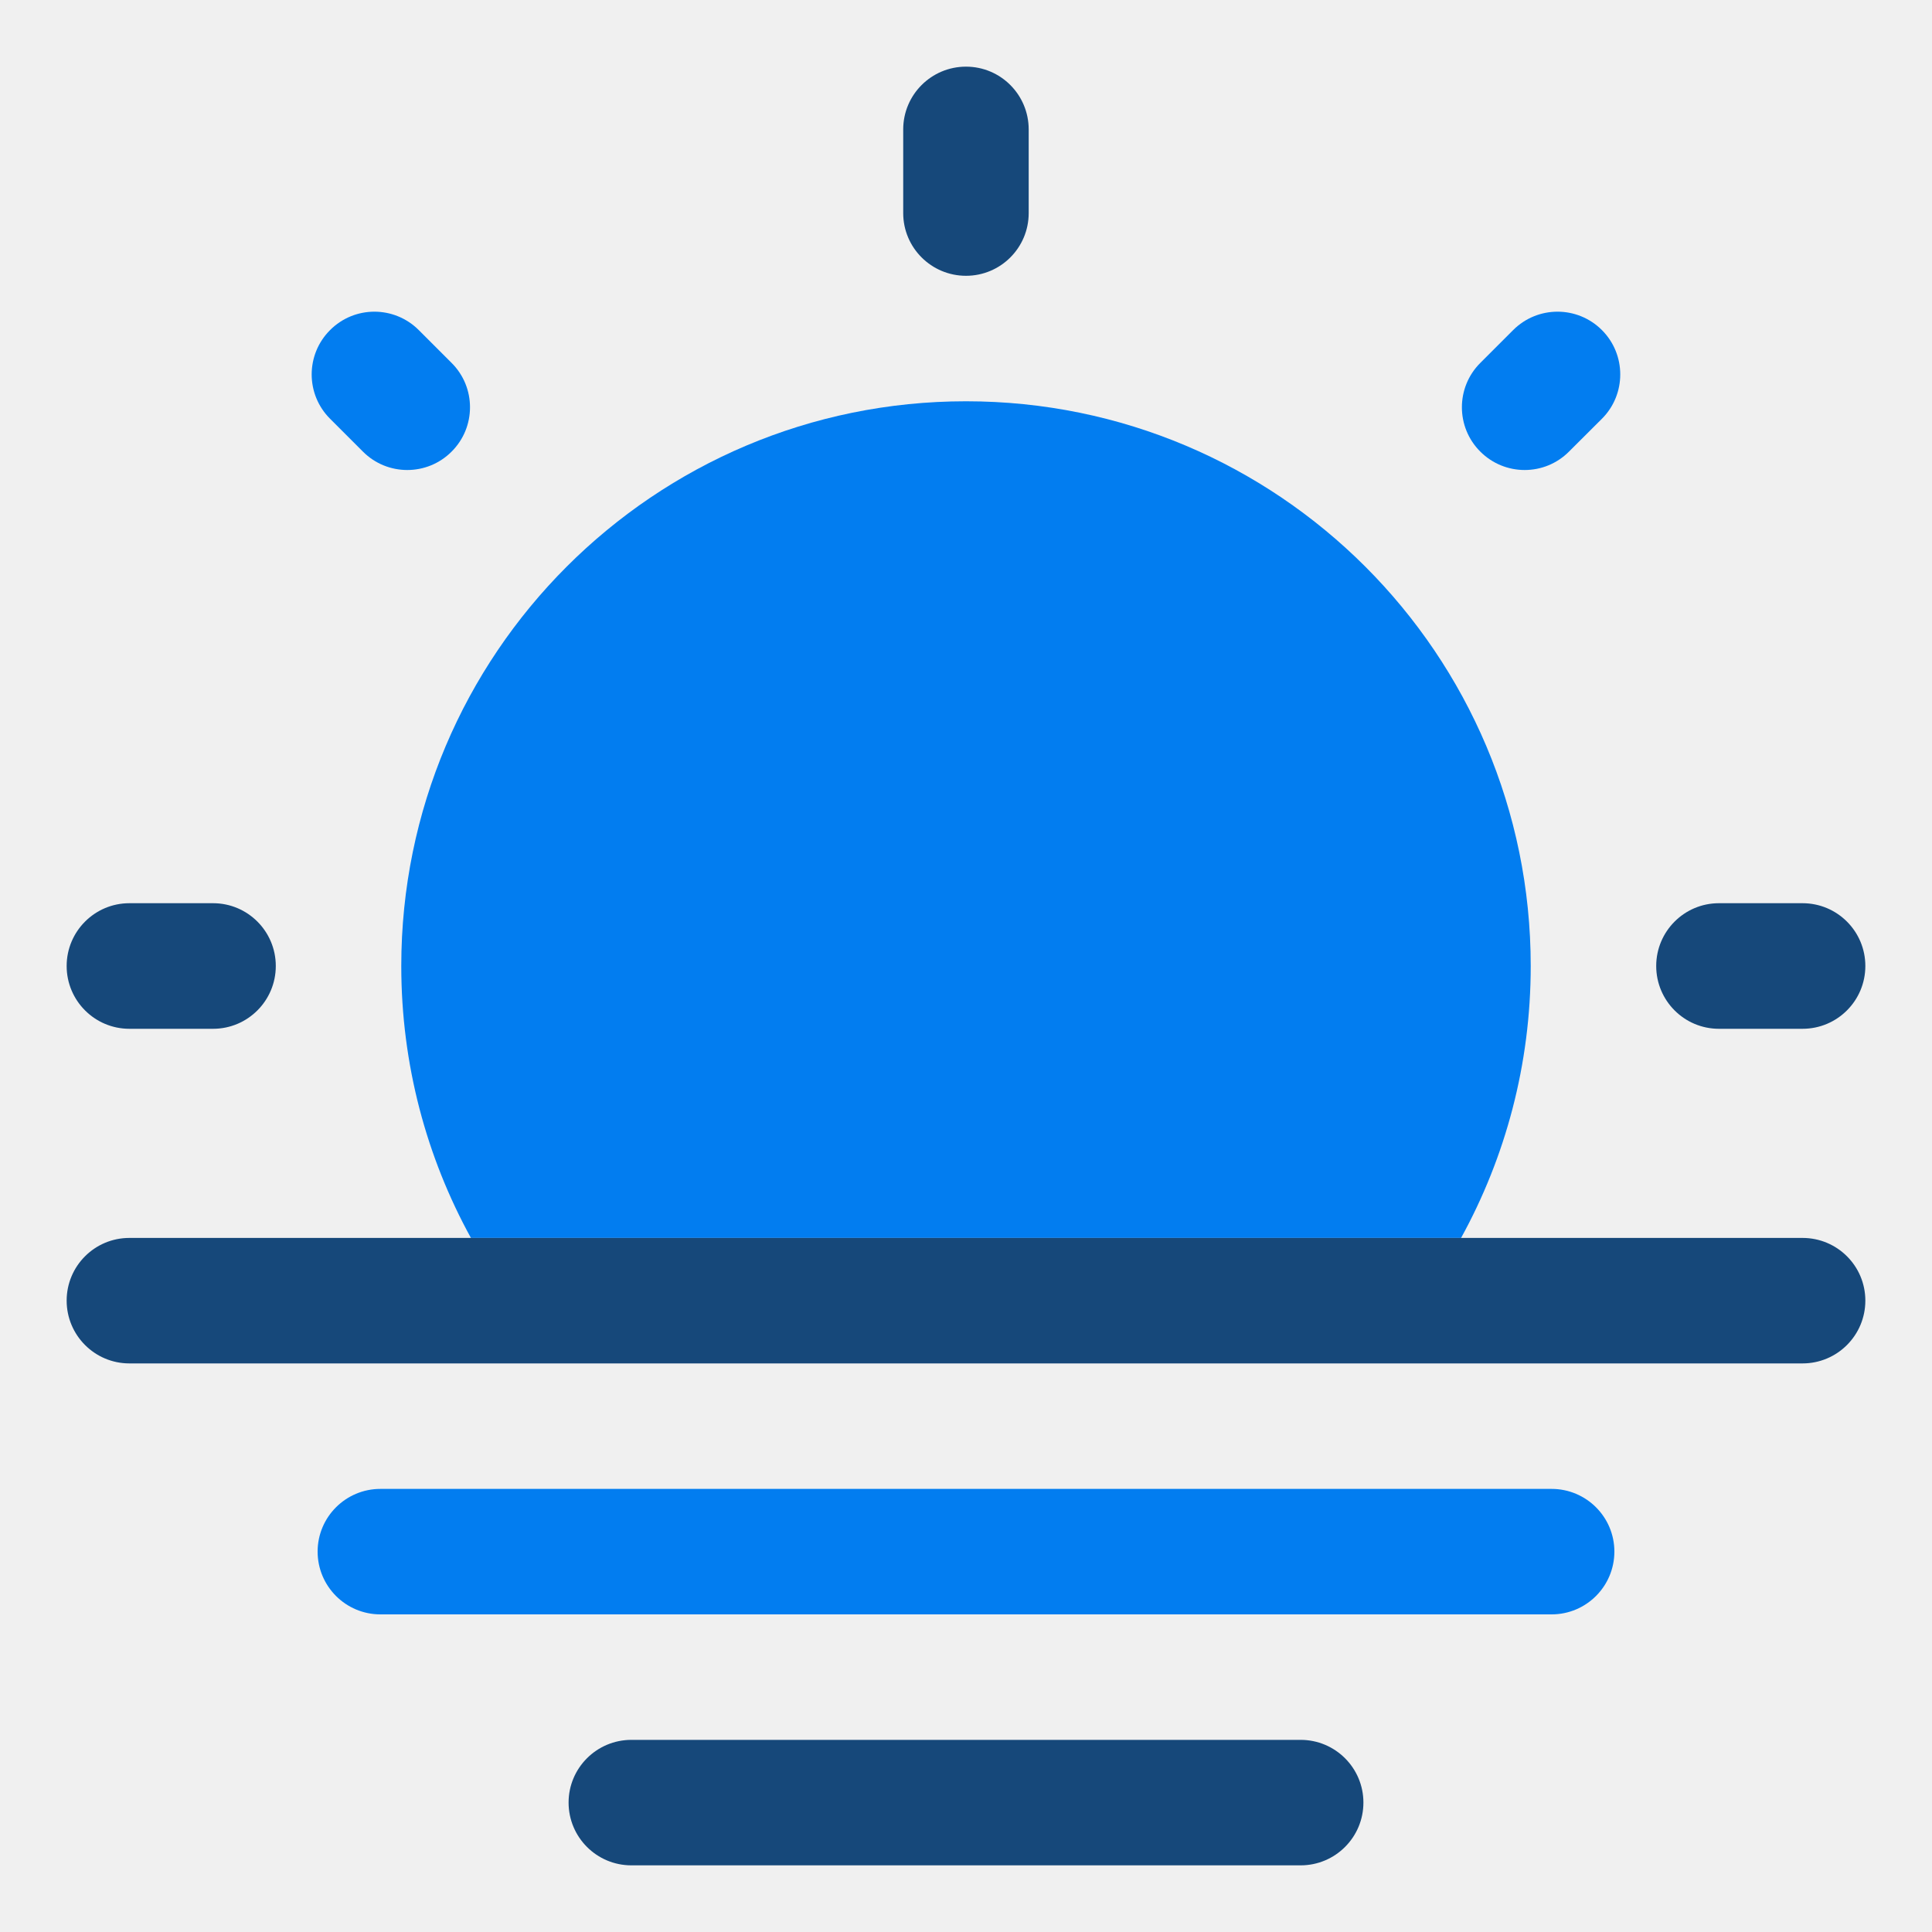
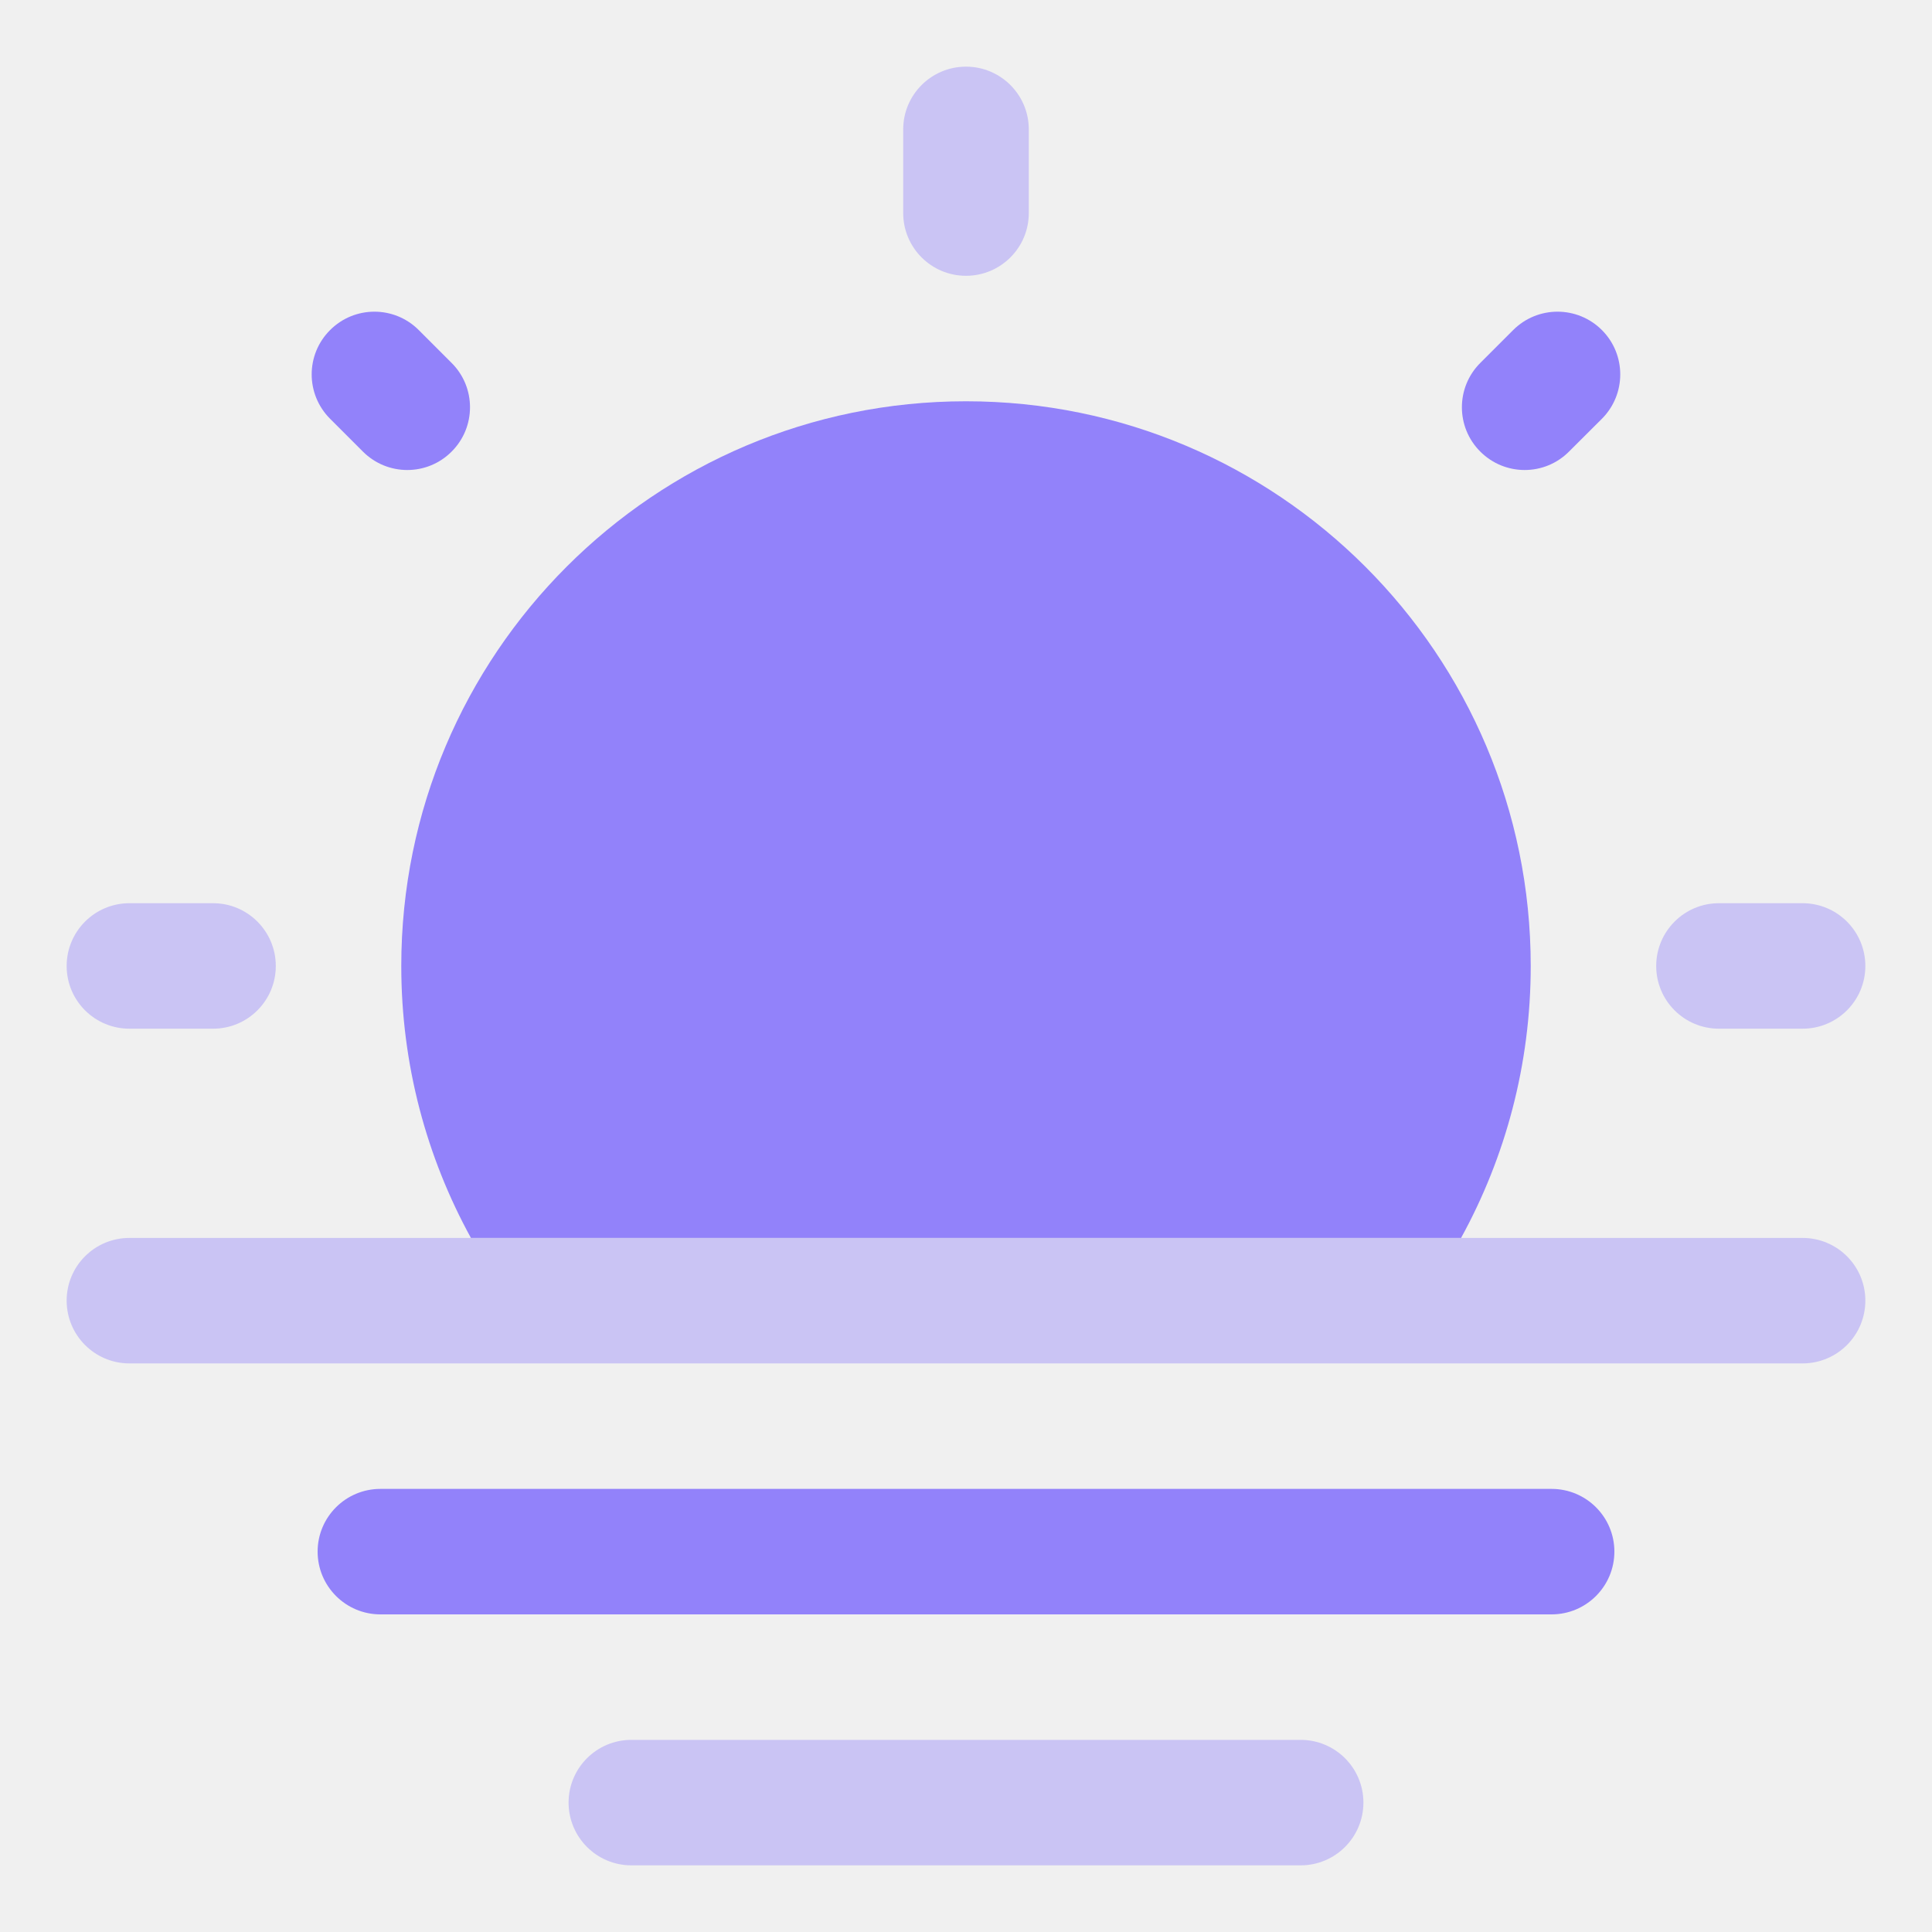
<svg xmlns="http://www.w3.org/2000/svg" width="20" height="20" viewBox="0 0 20 20" fill="none">
-   <g clip-path="url(#clip0_3128_707)">
-     <path d="M3.288 16.062C3.288 15.704 3.579 15.413 3.938 15.413H16.062C16.421 15.413 16.712 15.704 16.712 16.062C16.712 16.421 16.421 16.712 16.062 16.712H3.938C3.579 16.712 3.288 16.421 3.288 16.062Z" fill="#027DF0" />
-     <path d="M4.154 10C4.154 11.02 4.416 11.98 4.875 12.815H15.125C15.584 11.98 15.846 11.02 15.846 10C15.846 6.771 13.229 4.154 10 4.154C6.771 4.154 4.154 6.771 4.154 10Z" fill="#027DF0" />
-     <path fill-rule="evenodd" clip-rule="evenodd" d="M5.886 18.66C5.886 18.302 6.177 18.011 6.536 18.011H13.464C13.823 18.011 14.114 18.302 14.114 18.66C14.114 19.019 13.823 19.31 13.464 19.31H6.536C6.177 19.31 5.886 19.019 5.886 18.66Z" fill="#16487A" />
-     <path fill-rule="evenodd" clip-rule="evenodd" d="M10 0.69C10.359 0.69 10.649 0.981 10.649 1.34V2.206C10.649 2.564 10.359 2.855 10 2.855C9.641 2.855 9.35 2.564 9.35 2.206V1.34C9.35 0.981 9.641 0.69 10 0.69ZM0.69 10C0.69 9.641 0.981 9.35 1.339 9.35H2.206C2.564 9.35 2.855 9.641 2.855 10C2.855 10.359 2.564 10.65 2.206 10.65H1.339C0.981 10.65 0.69 10.359 0.69 10ZM17.145 10C17.145 9.641 17.436 9.35 17.794 9.35H18.66C19.019 9.35 19.31 9.641 19.31 10C19.31 10.359 19.019 10.65 18.66 10.65H17.794C17.436 10.65 17.145 10.359 17.145 10Z" fill="#16487A" />
-     <path fill-rule="evenodd" clip-rule="evenodd" d="M4.875 12.815H1.339C0.981 12.815 0.69 13.105 0.69 13.464C0.69 13.823 0.981 14.114 1.339 14.114H18.66C19.019 14.114 19.31 13.823 19.31 13.464C19.31 13.105 19.019 12.815 18.66 12.815H4.875Z" fill="#16487A" />
-     <path d="M3.417 3.417C3.67 3.163 4.081 3.163 4.335 3.417L4.675 3.757C4.929 4.01 4.929 4.422 4.675 4.675C4.422 4.929 4.01 4.929 3.757 4.675L3.417 4.335C3.163 4.082 3.163 3.67 3.417 3.417Z" fill="#027DF0" />
-     <path d="M16.583 3.417C16.836 3.67 16.836 4.082 16.583 4.335L16.242 4.675C15.989 4.929 15.578 4.929 15.324 4.675C15.07 4.422 15.07 4.01 15.324 3.757L15.664 3.417C15.918 3.163 16.329 3.163 16.583 3.417Z" fill="#027DF0" />
+   <g clip-path="url(#clip0_3112_674)">
+     <path d="M3.288 16.062C3.288 15.704 3.579 15.413 3.938 15.413H16.062C16.421 15.413 16.712 15.704 16.712 16.062C16.712 16.421 16.421 16.712 16.062 16.712H3.938C3.579 16.712 3.288 16.421 3.288 16.062Z" fill="#9282FA" />
+     <path d="M4.154 10C4.154 11.02 4.416 11.979 4.875 12.815H15.125C15.584 11.979 15.846 11.02 15.846 10C15.846 6.771 13.229 4.154 10 4.154C6.771 4.154 4.154 6.771 4.154 10Z" fill="#9282FA" />
+     <path fill-rule="evenodd" clip-rule="evenodd" d="M5.886 18.66C5.886 18.302 6.177 18.011 6.536 18.011H13.464C13.823 18.011 14.114 18.302 14.114 18.66C14.114 19.019 13.823 19.31 13.464 19.31H6.536C6.177 19.31 5.886 19.019 5.886 18.66Z" fill="#9282FA" fill-opacity="0.4" />
+     <path fill-rule="evenodd" clip-rule="evenodd" d="M10 0.69C10.359 0.69 10.65 0.981 10.65 1.339V2.206C10.65 2.564 10.359 2.855 10 2.855C9.641 2.855 9.35 2.564 9.35 2.206V1.339C9.35 0.981 9.641 0.69 10 0.69ZM0.69 10C0.69 9.641 0.981 9.35 1.34 9.35H2.206C2.564 9.35 2.855 9.641 2.855 10C2.855 10.359 2.564 10.649 2.206 10.649H1.34C0.981 10.649 0.69 10.359 0.69 10ZM17.145 10C17.145 9.641 17.436 9.35 17.794 9.35H18.66C19.019 9.35 19.31 9.641 19.31 10C19.31 10.359 19.019 10.649 18.66 10.649H17.794C17.436 10.649 17.145 10.359 17.145 10Z" fill="#9282FA" fill-opacity="0.4" />
+     <path fill-rule="evenodd" clip-rule="evenodd" d="M4.875 12.815H1.34C0.981 12.815 0.69 13.105 0.69 13.464C0.69 13.823 0.981 14.114 1.34 14.114H18.66C19.019 14.114 19.31 13.823 19.31 13.464C19.31 13.105 19.019 12.815 18.66 12.815H4.875Z" fill="#9282FA" fill-opacity="0.4" />
+     <path d="M3.417 3.417C3.67 3.163 4.082 3.163 4.335 3.417L4.675 3.757C4.929 4.01 4.929 4.422 4.675 4.675C4.422 4.929 4.011 4.929 3.757 4.675L3.417 4.335C3.163 4.081 3.163 3.67 3.417 3.417Z" fill="#9282FA" />
+     <path d="M16.583 3.417C16.836 3.67 16.836 4.081 16.583 4.335L16.242 4.675C15.989 4.929 15.578 4.929 15.324 4.675C15.07 4.422 15.07 4.01 15.324 3.757L15.664 3.417C15.918 3.163 16.329 3.163 16.583 3.417Z" fill="#9282FA" />
  </g>
  <defs>
-     <clipPath id="clip0_3128_707">
+     <clipPath id="clip0_3112_674">
      <rect width="20" height="20" fill="white" />
    </clipPath>
  </defs>
</svg>
